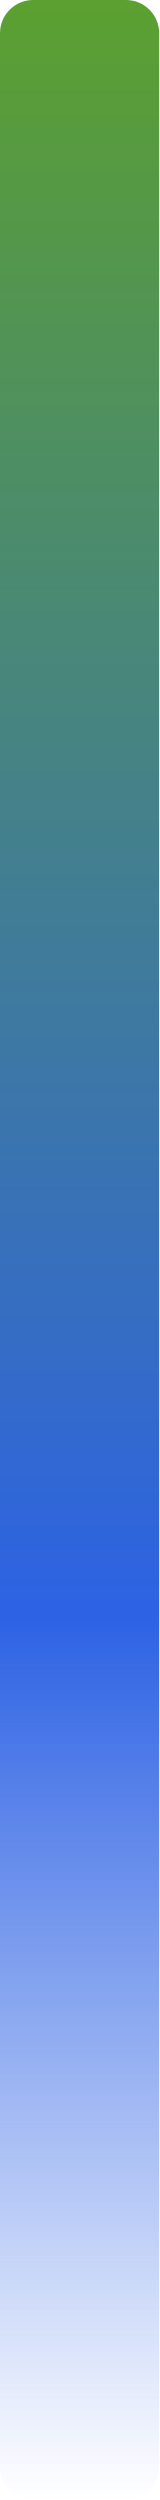
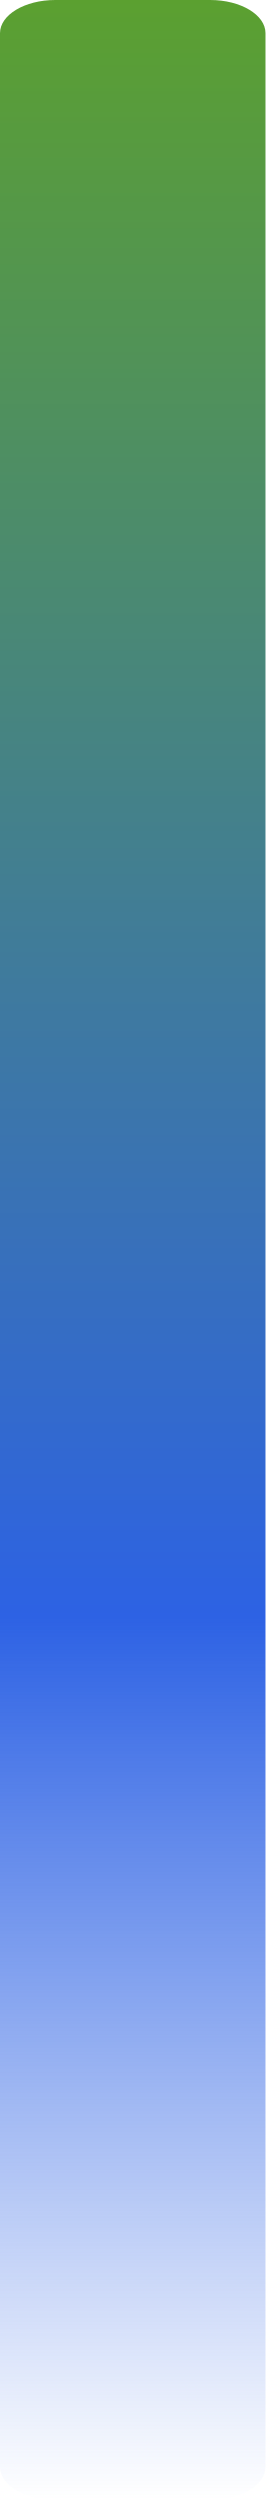
- <svg xmlns="http://www.w3.org/2000/svg" width="24" height="377" viewBox="0 0 24 377" fill="none">
-   <rect width="24" height="377" rx="5" fill="url(#paint0_linear_470_200)" />
+ <svg xmlns="http://www.w3.org/2000/svg" width="24" height="226" viewBox="0 0 24 226" fill="none">
+   <path d="M19 0H5C2.239 0 0 1.342 0 2.997V223.003C0 224.658 2.239 226 5 226H19C21.761 226 24 224.658 24 223.003V2.997C24 1.342 21.761 0 19 0Z" fill="url(#paint0_linear_813_9)" />
  <defs>
-     <linearGradient id="paint0_linear_470_200" x1="12" y1="0" x2="12" y2="377" gradientUnits="userSpaceOnUse">
+     <linearGradient id="paint0_linear_813_9" x1="12" y1="0" x2="12" y2="226" gradientUnits="userSpaceOnUse">
      <stop stop-color="#5BA030" />
      <stop offset="0.647" stop-color="#2D62E4" />
      <stop offset="1" stop-color="#2D62E4" stop-opacity="0" />
    </linearGradient>
  </defs>
</svg>
